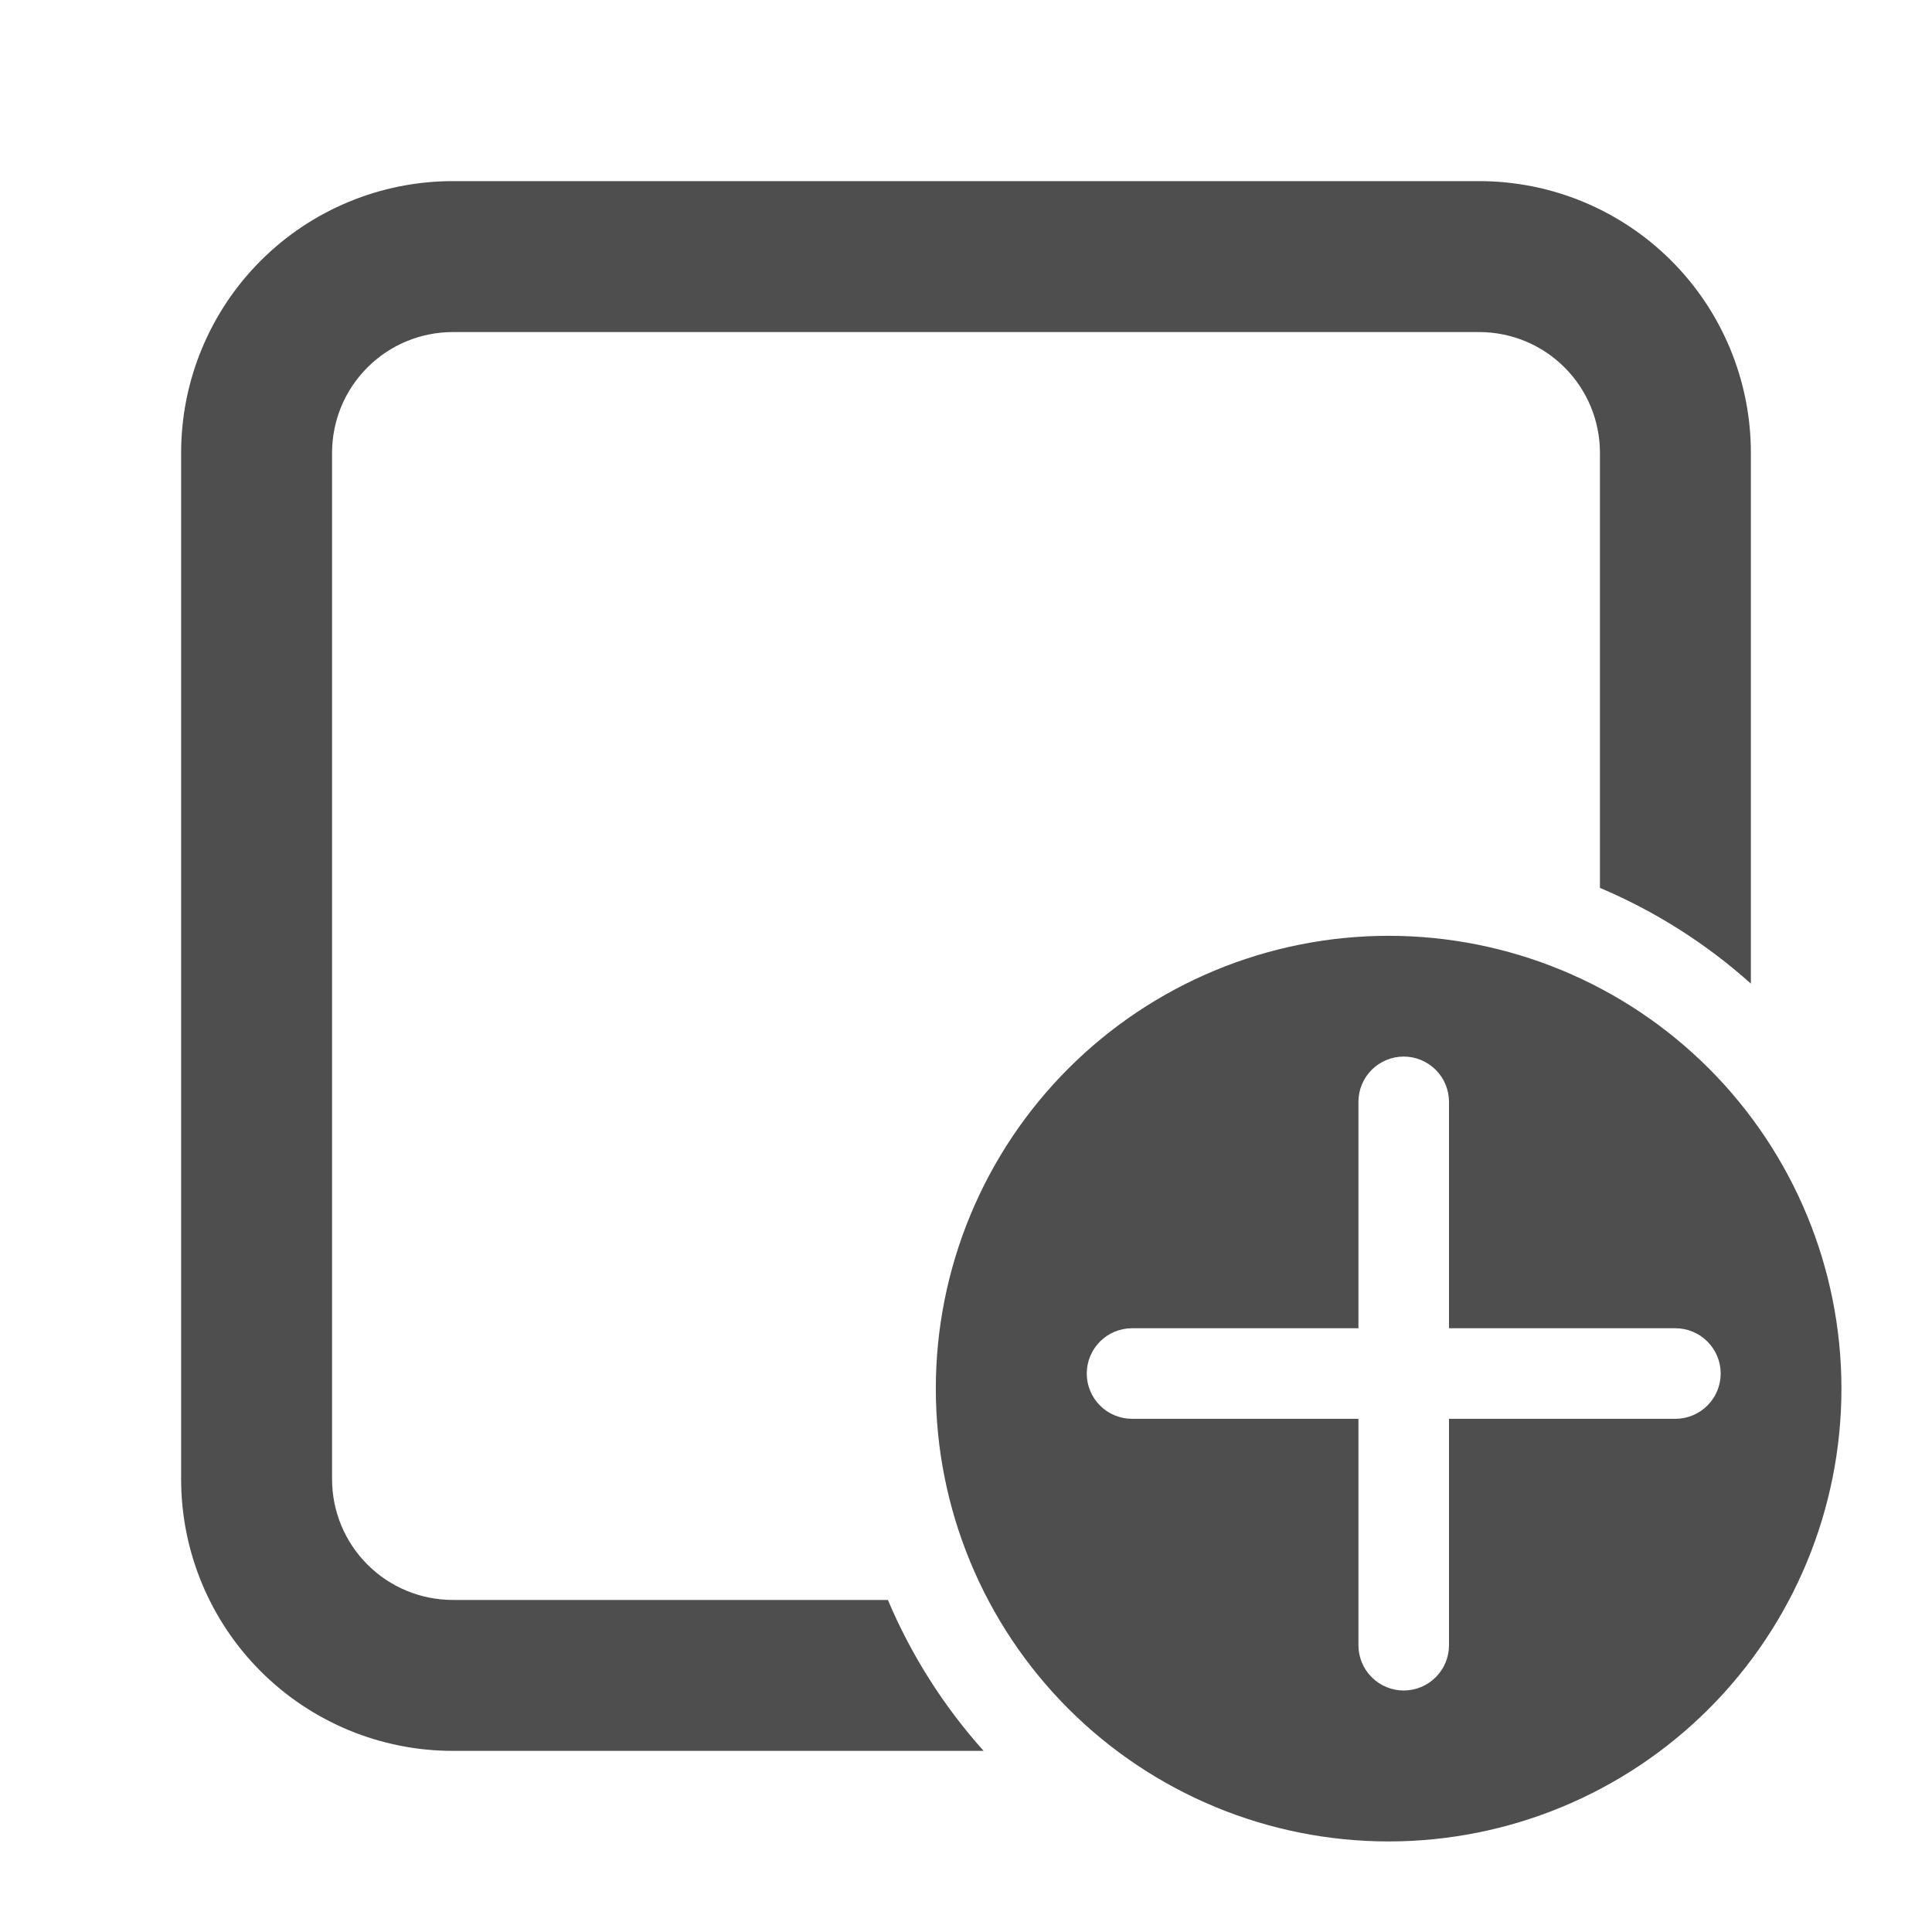
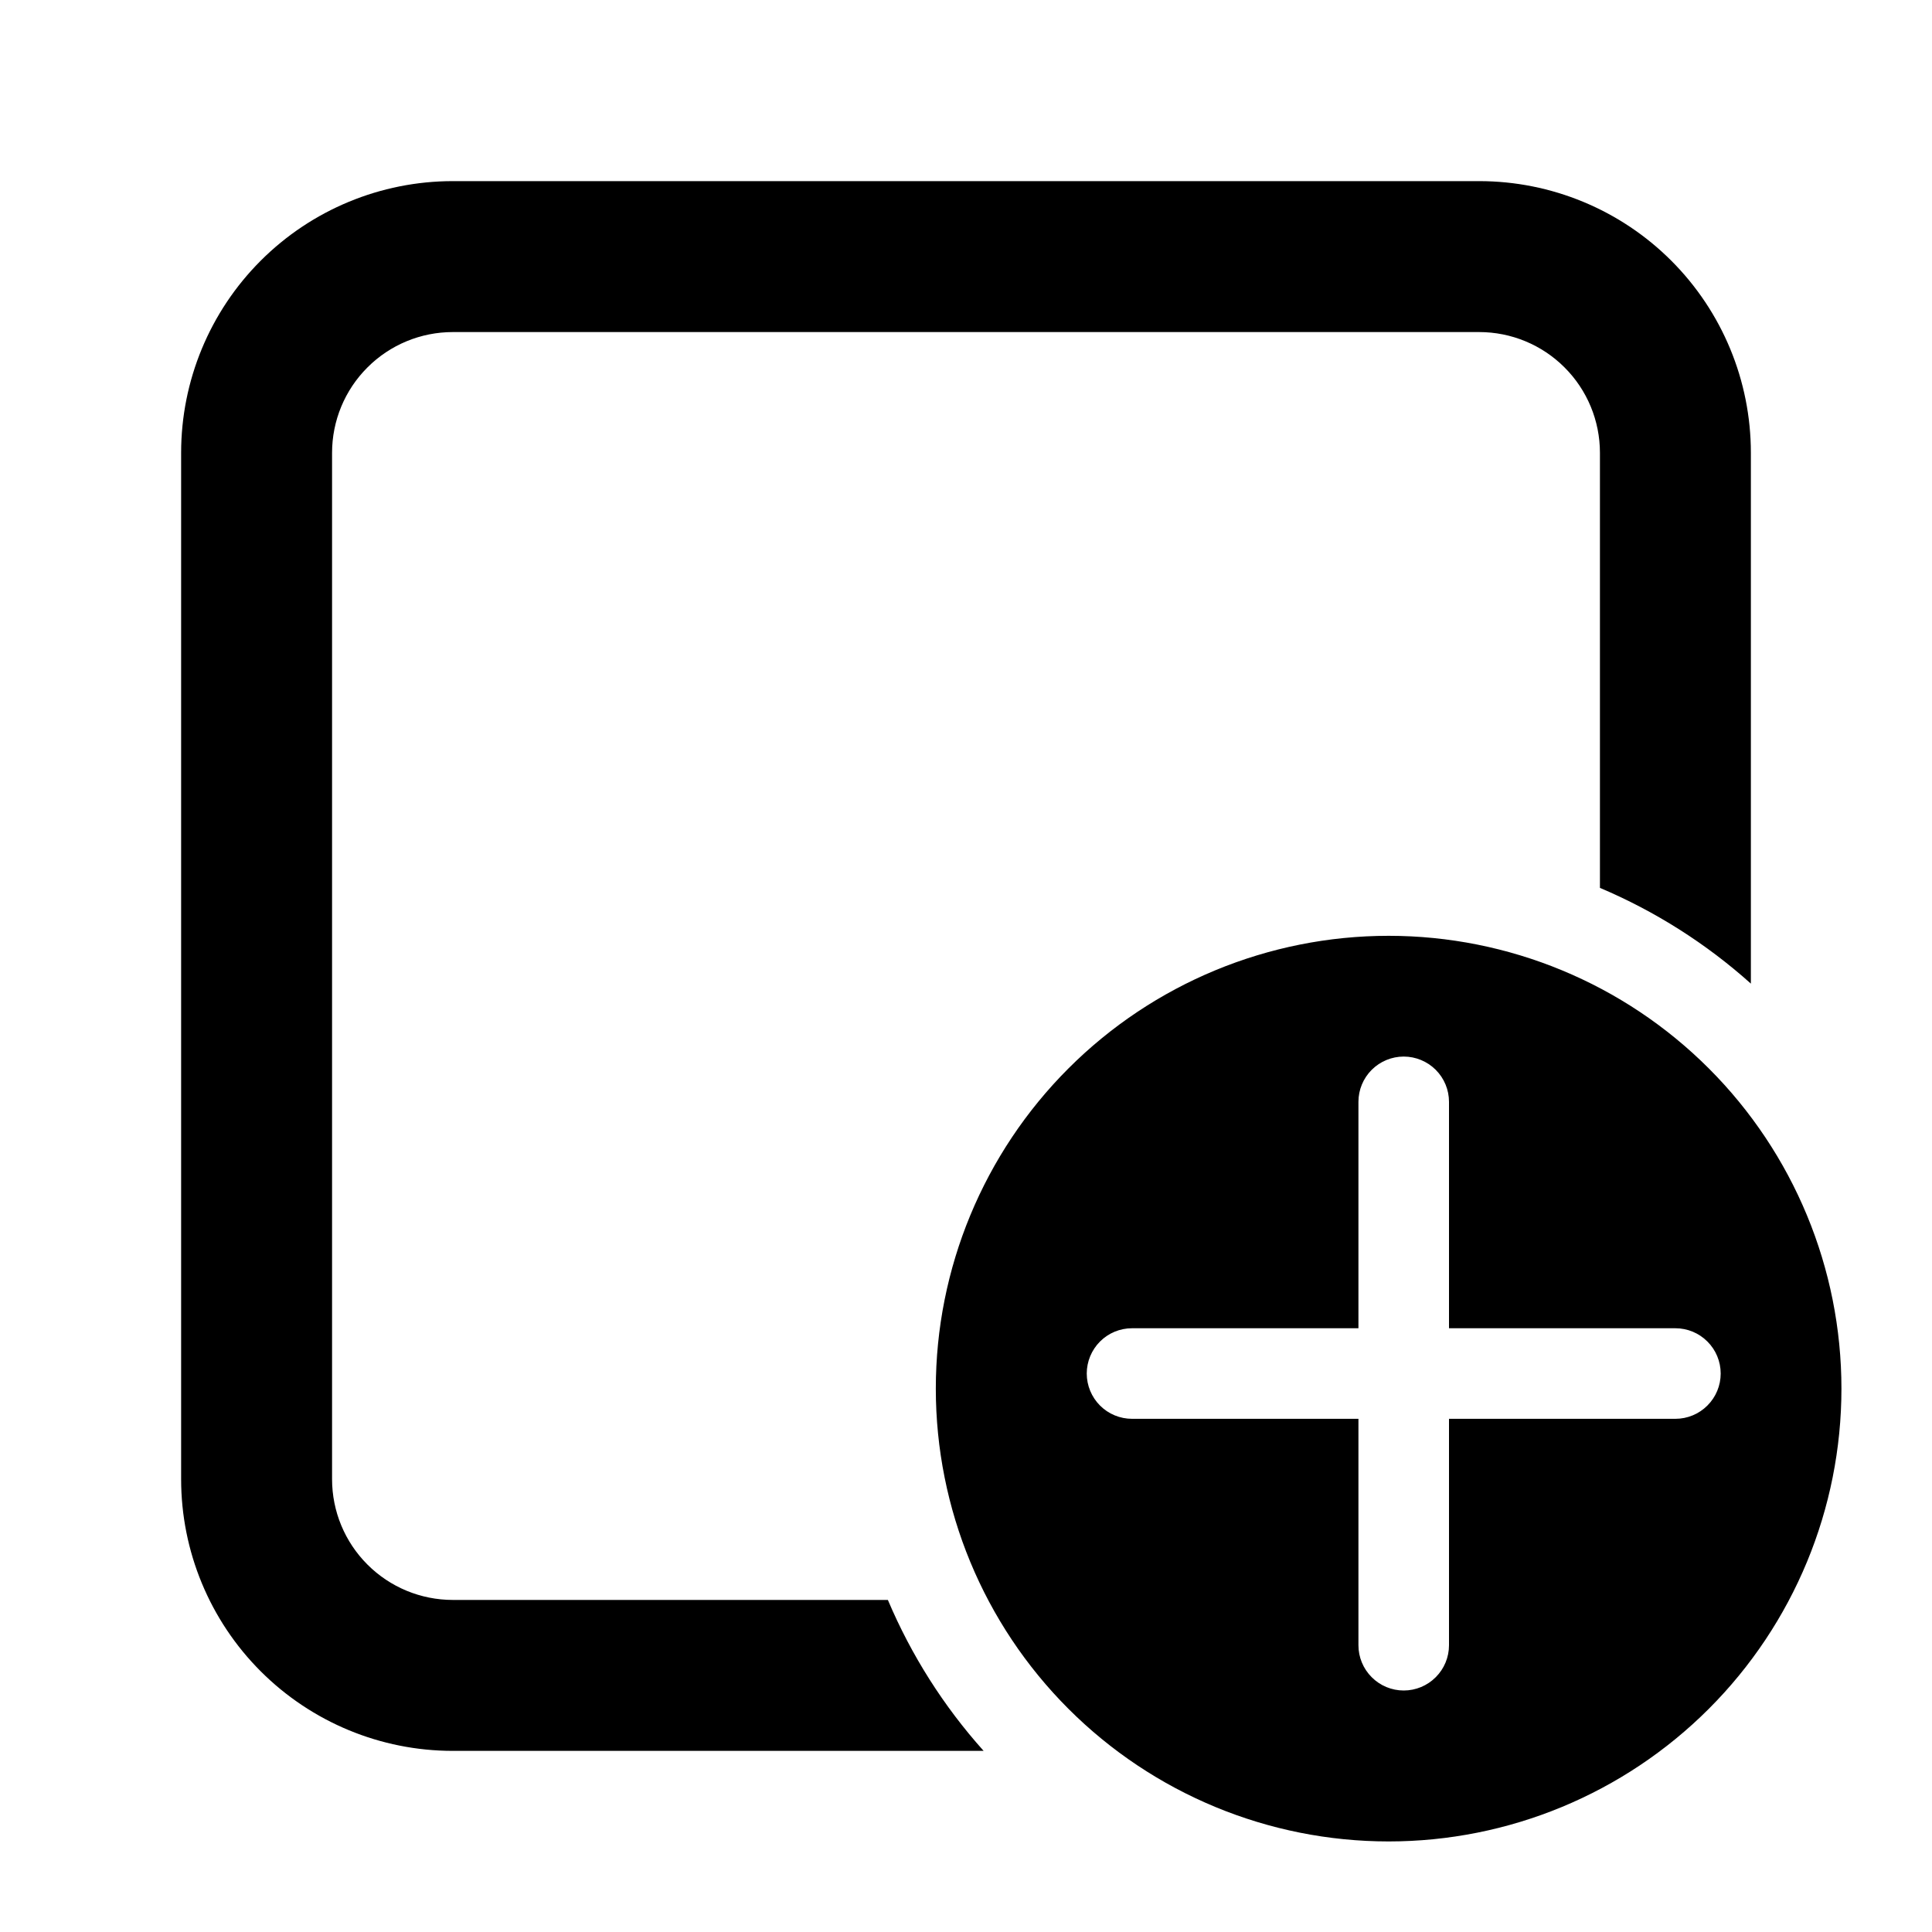
<svg xmlns="http://www.w3.org/2000/svg" width="48" height="48" viewBox="0 0 48 48" fill="none">
-   <path d="M4.5 11.25C4.5 9.46 5.211 7.743 6.477 6.477C7.743 5.211 9.46 4.5 11.25 4.5H36.75C38.54 4.5 40.257 5.211 41.523 6.477C42.789 7.743 43.5 9.46 43.5 11.25V24.438C42.39 23.443 41.123 22.64 39.75 22.059V11.25C39.75 10.454 39.434 9.691 38.871 9.129C38.309 8.566 37.546 8.25 36.75 8.25H11.25C10.454 8.25 9.691 8.566 9.129 9.129C8.566 9.691 8.25 10.454 8.25 11.25V36.75C8.25 37.546 8.566 38.309 9.129 38.871C9.691 39.434 10.454 39.75 11.25 39.75H22.059C22.64 41.123 23.443 42.39 24.438 43.5H11.25C9.46 43.5 7.743 42.789 6.477 41.523C5.211 40.257 4.5 38.54 4.5 36.75V11.25ZM34.5 45.75C37.484 45.75 40.345 44.565 42.455 42.455C44.565 40.345 45.75 37.484 45.75 34.5C45.75 31.516 44.565 28.655 42.455 26.545C40.345 24.435 37.484 23.25 34.5 23.25C31.516 23.25 28.655 24.435 26.545 26.545C24.435 28.655 23.25 31.516 23.25 34.5C23.25 37.484 24.435 40.345 26.545 42.455C28.655 44.565 31.516 45.75 34.5 45.75ZM36 27.375V33H41.625C41.923 33 42.209 33.118 42.42 33.33C42.632 33.541 42.75 33.827 42.75 34.125C42.75 34.423 42.632 34.709 42.42 34.92C42.209 35.132 41.923 35.25 41.625 35.25H36V40.875C36 41.173 35.882 41.459 35.67 41.67C35.459 41.882 35.173 42 34.875 42C34.577 42 34.291 41.882 34.08 41.67C33.868 41.459 33.75 41.173 33.75 40.875V35.25H28.125C27.827 35.25 27.541 35.132 27.329 34.92C27.119 34.709 27 34.423 27 34.125C27 33.827 27.119 33.541 27.329 33.33C27.541 33.118 27.827 33 28.125 33H33.75V27.375C33.75 27.077 33.868 26.791 34.08 26.579C34.291 26.369 34.577 26.25 34.875 26.25C35.173 26.25 35.459 26.369 35.67 26.579C35.882 26.791 36 27.077 36 27.375Z" fill="#4E4E4E" />
+   <path d="M4.5 11.25C4.5 9.46 5.211 7.743 6.477 6.477C7.743 5.211 9.46 4.5 11.25 4.5H36.75C38.54 4.5 40.257 5.211 41.523 6.477C42.789 7.743 43.5 9.46 43.5 11.25V24.438C42.39 23.443 41.123 22.64 39.75 22.059V11.25C39.75 10.454 39.434 9.691 38.871 9.129C38.309 8.566 37.546 8.25 36.75 8.25H11.25C10.454 8.25 9.691 8.566 9.129 9.129C8.566 9.691 8.25 10.454 8.25 11.25V36.75C8.25 37.546 8.566 38.309 9.129 38.871C9.691 39.434 10.454 39.75 11.25 39.75H22.059C22.64 41.123 23.443 42.39 24.438 43.5H11.25C9.46 43.5 7.743 42.789 6.477 41.523C5.211 40.257 4.5 38.54 4.5 36.75V11.25ZM34.5 45.75C37.484 45.75 40.345 44.565 42.455 42.455C44.565 40.345 45.75 37.484 45.75 34.5C45.75 31.516 44.565 28.655 42.455 26.545C40.345 24.435 37.484 23.25 34.5 23.25C31.516 23.25 28.655 24.435 26.545 26.545C24.435 28.655 23.25 31.516 23.25 34.5C23.25 37.484 24.435 40.345 26.545 42.455C28.655 44.565 31.516 45.75 34.5 45.75ZM36 27.375V33H41.625C41.923 33 42.209 33.118 42.42 33.33C42.632 33.541 42.75 33.827 42.75 34.125C42.75 34.423 42.632 34.709 42.42 34.92C42.209 35.132 41.923 35.25 41.625 35.25H36V40.875C36 41.173 35.882 41.459 35.67 41.67C35.459 41.882 35.173 42 34.875 42C34.577 42 34.291 41.882 34.08 41.67C33.868 41.459 33.75 41.173 33.75 40.875V35.25H28.125C27.827 35.25 27.541 35.132 27.329 34.92C27.119 34.709 27 34.423 27 34.125C27 33.827 27.119 33.541 27.329 33.33C27.541 33.118 27.827 33 28.125 33H33.75V27.375C33.75 27.077 33.868 26.791 34.08 26.579C34.291 26.369 34.577 26.25 34.875 26.25C35.173 26.25 35.459 26.369 35.67 26.579C35.882 26.791 36 27.077 36 27.375Z" fill="currentColor" />
</svg>
